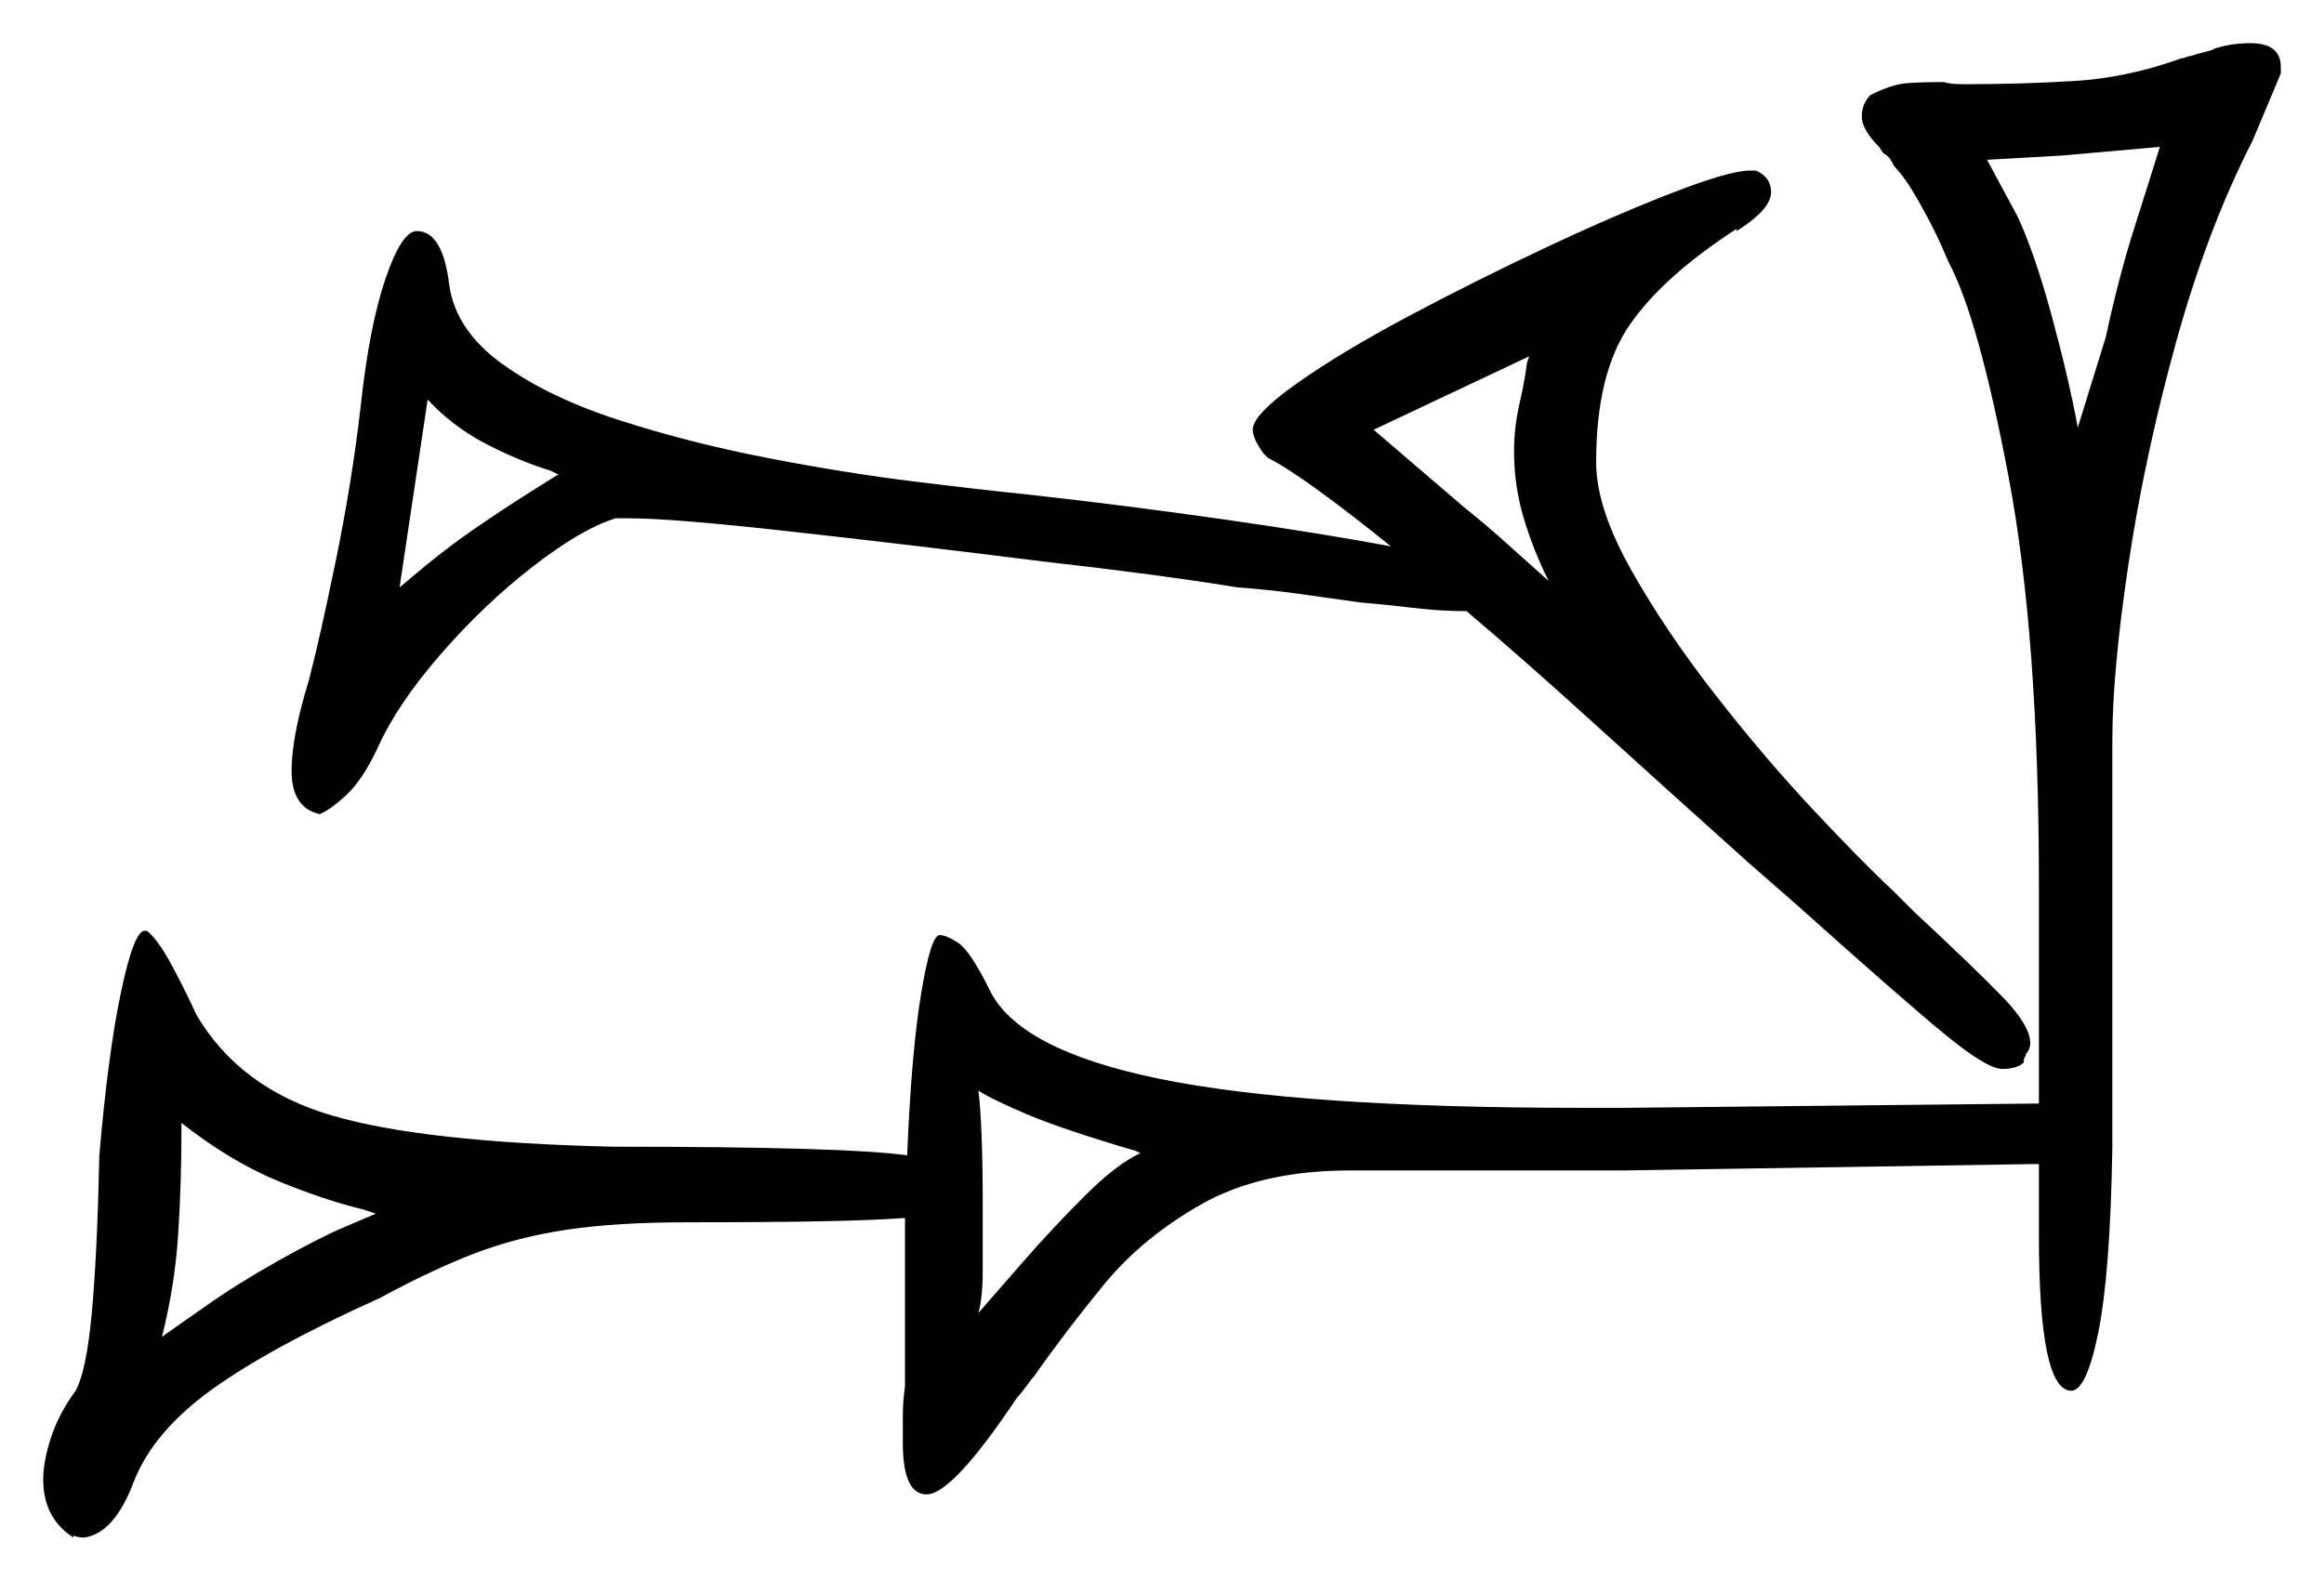
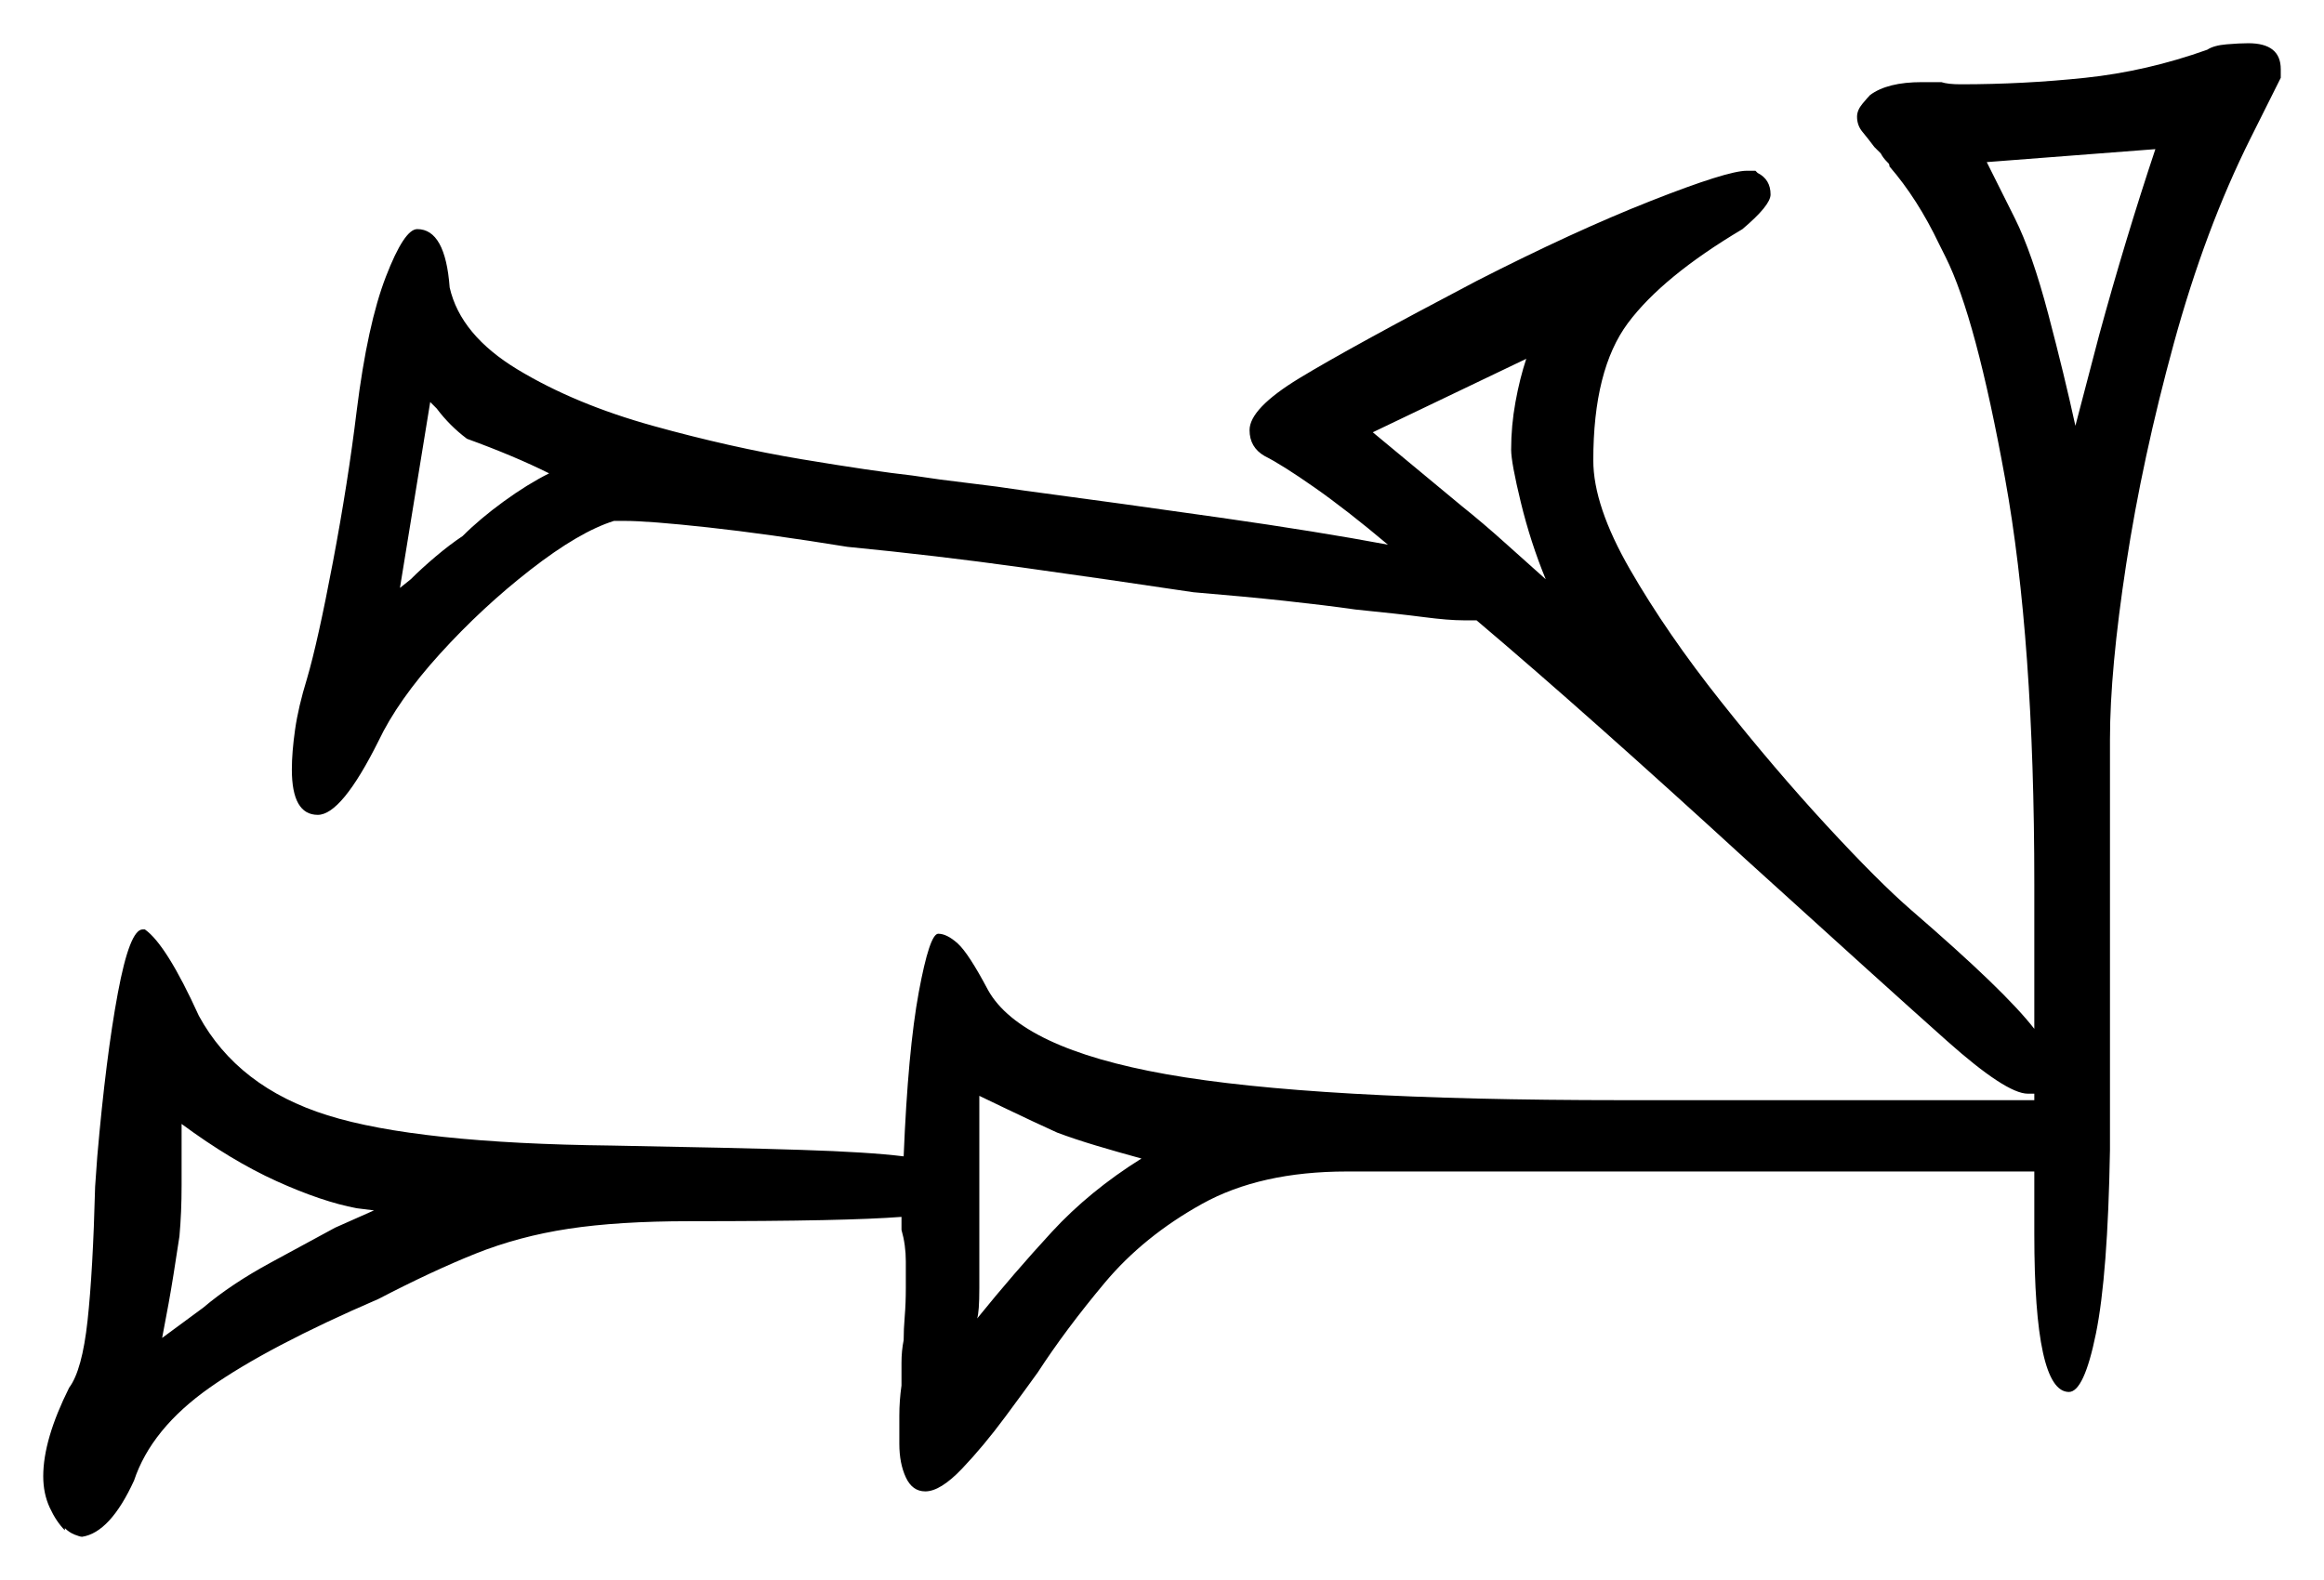
- <svg xmlns="http://www.w3.org/2000/svg" width="538.0" height="366.0" viewBox="0 0 538.0 366.0">
-   <path d="M87.0 281.0 84.0 280.0Q75.5 278.0 64.5 273.5Q53.5 269.0 42.0 260.0V262.0Q42.0 274.0 41.25 285.75Q40.5 297.5 37.5 309.5L47.5 302.5Q54.5 297.5 64.25 292.0Q74.0 286.5 80.0 284.0ZM264.0 267.0 263.0 266.5Q246.0 261.5 237.75 258.0Q229.5 254.5 226.5 252.5Q227.5 260.5 227.5 279.5Q227.5 287.5 227.5 294.0Q227.5 300.5 226.5 304.0Q230.0 300.0 236.75 292.25Q243.5 284.5 251.0 277.0Q258.5 269.5 264.0 267.0ZM99.0 92.5 92.5 136.0 95.5 133.5Q102.5 127.5 109.75 122.5Q117.0 117.5 125.0 112.5L129.0 110.0H129.5L127.5 109.0Q119.5 106.5 112.0 102.5Q104.5 98.5 99.0 92.5ZM353.5 84.0 354.0 82.5 318.0 99.5 339.0 117.5Q344.0 121.5 349.0 126.0Q354.0 130.5 358.5 134.5Q355.0 127.5 352.75 120.0Q350.5 112.5 350.5 104.5Q350.5 99.0 351.75 93.5Q353.0 88.0 353.5 84.0ZM500.0 34.0 477.5 36.0 460.0 37.0 467.0 50.0Q471.0 58.5 475.0 73.25Q479.0 88.0 481.0 99.0L487.5 78.0Q490.5 64.0 494.25 52.25Q498.0 40.5 500.0 34.0ZM83.5 94.0Q85.5 75.5 89.25 64.5Q93.0 53.5 96.5 53.5Q102.5 53.5 104.0 66.0Q105.5 76.5 116.25 84.25Q127.0 92.0 143.25 97.25Q159.5 102.5 177.5 106.0Q195.5 109.5 211.75 111.5Q228.0 113.5 238.0 114.5Q260.5 117.0 283.25 120.25Q306.0 123.5 322.0 126.5Q301.5 110.0 293.5 106.0L292.5 105.0Q290.0 101.5 290.0 99.5Q290.0 96.0 300.25 88.75Q310.5 81.5 326.0 73.25Q341.5 65.0 358.0 57.25Q374.5 49.5 387.5 44.5Q400.5 39.5 405.0 39.5H406.5Q410.0 41.0 410.0 44.5Q410.0 48.5 402.0 53.5V53.0Q385.0 64.0 377.25 75.25Q369.5 86.5 369.5 107.0Q369.5 117.5 377.5 131.75Q385.5 146.0 397.0 160.75Q408.5 175.5 420.0 187.75Q431.5 200.0 438.5 206.5L443.0 211.0Q457.5 224.5 463.75 231.0Q470.0 237.5 470.0 241.5Q470.0 243.0 469.0 244.0Q469.0 244.5 468.75 244.75Q468.5 245.0 468.5 246.0Q467.0 247.5 463.5 247.5Q460.0 247.5 450.25 239.5Q440.5 231.5 416.5 210.0L404.5 199.5Q385.0 182.0 368.75 167.25Q352.5 152.5 339.5 141.5Q333.5 141.5 327.25 140.75Q321.0 140.0 315.0 139.5Q308.0 138.5 300.75 137.5Q293.5 136.5 286.5 136.0Q268.0 133.0 241.5 130.0Q209.5 126.0 182.5 123.0Q155.5 120.0 145.5 120.0H142.5Q134.5 122.5 123.25 131.25Q112.0 140.0 102.0 151.5Q92.0 163.0 87.5 173.0Q84.0 180.5 80.25 184.0Q76.5 187.5 74.0 188.5Q67.5 187.0 67.5 178.5Q67.5 174.5 68.5 169.25Q69.5 164.0 71.5 157.5Q74.0 148.0 77.75 129.75Q81.5 111.5 83.5 94.0ZM23.0 267.5Q25.0 244.0 28.0 229.75Q31.0 215.5 33.5 215.5H34.0Q36.5 217.5 39.5 223.0Q42.5 228.5 45.5 235.0Q55.5 252.0 76.75 258.25Q98.0 264.5 142.0 265.5Q196.0 265.5 210.0 267.5Q211.0 243.5 213.25 230.0Q215.5 216.5 217.5 216.5Q219.0 216.5 221.75 218.25Q224.5 220.0 229.0 229.0Q235.5 243.0 268.25 249.75Q301.0 256.5 366.0 256.5H376.5L472.0 255.5V205.0Q472.0 147.5 465.0 110.5Q458.0 73.5 451.0 60.5L449.5 57.0Q447.5 52.5 444.25 46.75Q441.0 41.0 438.5 38.5Q438.0 37.5 437.5 36.75Q437.0 36.0 436.0 35.5L435.0 34.0Q431.0 30.0 431.0 27.0Q431.0 24.0 433.0 22.0Q438.0 19.5 441.5 19.25Q445.0 19.0 450.0 19.0Q451.5 19.5 454.5 19.5Q468.0 19.5 480.25 18.75Q492.5 18.0 505.0 13.5Q505.5 13.5 506.0 13.25Q506.5 13.0 507.0 13.0Q508.5 12.5 512.5 11.5H512.0Q516.0 10.0 521.0 10.0Q528.0 10.0 528.0 15.5V17.0L521.5 32.5Q511.0 53.0 503.75 79.25Q496.5 105.5 492.75 130.5Q489.0 155.5 489.0 171.5V266.0Q488.5 295.0 485.75 308.5Q483.0 322.0 479.5 322.0Q472.0 322.0 472.0 286.0V269.5L376.0 271.0H312.5Q292.0 271.0 278.25 278.75Q264.5 286.5 255.5 297.5Q246.5 308.5 239.5 318.5Q239.0 319.0 237.75 320.75Q236.5 322.5 235.5 323.5Q220.5 346.0 214.5 346.0Q209.0 346.0 209.0 334.0Q209.0 331.5 209.0 328.0Q209.0 324.5 209.5 321.0V285.5Q209.5 284.5 209.5 283.5Q209.5 282.5 209.5 282.0Q203.0 282.5 191.0 282.75Q179.0 283.0 159.5 283.0Q142.5 283.0 131.0 284.75Q119.5 286.5 109.75 290.25Q100.0 294.0 88.0 300.5Q62.5 312.0 49.0 321.75Q35.5 331.5 31.0 343.0Q26.5 355.0 19.5 356.0Q18.0 356.0 17.0 355.5V356.0Q10.0 351.5 10.0 342.5Q10.0 338.5 11.75 333.0Q13.5 327.5 17.5 322.0Q20.0 317.5 21.25 304.0Q22.5 290.5 23.0 267.5Z" fill="black" />
+ <svg xmlns="http://www.w3.org/2000/svg" width="537.5" height="365.5" viewBox="0 0 537.5 365.5">
+   <path d="M86.5 280.0 82.5 279.5Q74.5 278.0 64.0 273.25Q53.5 268.5 42.0 260.0V261.5Q42.0 268.0 42.0 274.25Q42.0 280.5 41.5 286.0Q40.0 296.0 39.0 301.5Q38.0 307.0 37.5 309.5L47.0 302.5Q53.5 297.0 62.75 292.0Q72.0 287.0 77.5 284.0ZM264.0 268.0Q258.5 266.5 253.5 265.0Q248.5 263.5 244.5 262.0Q239.0 259.5 232.75 256.5Q226.5 253.5 226.5 253.5V298.0Q226.5 303.5 226.0 305.0Q234.5 294.5 243.25 285.0Q252.0 275.5 264.0 268.0ZM99.5 93.0 92.5 136.0 95.0 134.0Q97.5 131.5 100.75 128.75Q104.0 126.0 107.0 124.0Q111.0 120.0 116.5 116.0Q122.0 112.0 127.0 109.5Q123.0 107.5 118.25 105.5Q113.5 103.5 108.0 101.5Q104.0 98.5 101.0 94.5Q100.5 94.0 100.25 93.75Q100.0 93.5 99.5 93.0ZM353.0 83.0 317.5 100.0 338.0 117.0Q343.0 121.0 348.0 125.5Q353.0 130.0 357.5 134.0Q354.0 125.5 351.75 116.25Q349.5 107.0 349.5 104.0Q349.5 98.5 350.5 93.0Q351.5 87.5 353.0 83.0ZM498.5 34.5 459.5 37.5 466.0 50.5Q470.0 58.5 473.75 72.75Q477.5 87.0 480.0 98.5L485.5 77.5Q488.5 66.5 491.75 55.75Q495.0 45.0 498.5 34.5ZM22.0 274.5 22.5 267.5Q24.5 244.5 27.25 229.75Q30.0 215.0 33.0 215.0H33.5Q38.5 218.5 46.0 235.0Q55.0 251.5 75.75 258.0Q96.5 264.5 141.5 265.0Q169.5 265.5 185.25 266.0Q201.0 266.5 209.0 267.5Q210.0 243.0 212.5 229.5Q215.0 216.0 217.0 216.0Q219.0 216.0 221.5 218.25Q224.0 220.5 228.5 229.0Q236.0 242.5 269.75 248.5Q303.5 254.5 375.0 254.5H470.5V253.0Q470.0 253.0 469.75 253.0Q469.5 253.0 469.0 253.0Q464.0 253.0 450.25 240.75Q436.5 228.5 404.0 199.0Q386.0 182.5 370.25 168.5Q354.5 154.5 341.5 143.5Q341.0 143.5 340.25 143.5Q339.5 143.5 338.5 143.5Q335.0 143.5 329.25 142.75Q323.5 142.0 313.5 141.0Q306.5 140.0 297.25 139.0Q288.0 138.0 276.0 137.0Q256.0 134.0 236.25 131.25Q216.5 128.5 196.0 126.5Q177.5 123.5 163.75 122.0Q150.0 120.5 144.5 120.5H142.0Q134.0 123.0 122.75 131.75Q111.5 140.5 101.75 151.25Q92.0 162.0 87.5 171.5Q79.0 188.5 73.5 188.5Q67.5 188.5 67.5 178.0Q67.5 174.0 68.25 168.75Q69.0 163.5 71.0 157.0Q73.5 148.5 77.0 130.0Q80.5 111.5 82.5 95.0Q85.0 75.0 89.25 64.0Q93.5 53.0 96.5 53.0Q103.0 53.0 104.0 66.5Q106.5 77.5 119.75 85.5Q133.0 93.5 151.0 98.5Q169.0 103.5 185.5 106.25Q202.0 109.0 211.0 110.0Q217.5 111.0 224.0 111.75Q230.5 112.5 237.0 113.5Q259.5 116.5 282.25 119.75Q305.0 123.0 321.0 126.0Q311.5 118.0 304.0 112.75Q296.5 107.5 292.5 105.5Q289.0 103.5 289.0 99.5Q289.0 94.5 300.5 87.5Q312.0 80.5 341.5 65.0Q364.0 53.5 381.75 46.5Q399.5 39.5 404.0 39.5H406.0L406.5 40.0Q409.5 41.5 409.5 45.0Q409.5 47.5 403.0 53.0Q384.5 64.0 376.5 74.75Q368.5 85.5 368.5 106.5Q368.5 117.0 377.0 131.75Q385.5 146.5 398.0 162.25Q410.5 178.0 422.5 191.0Q434.5 204.0 442.0 210.5Q453.0 220.0 460.0 226.75Q467.0 233.5 470.5 238.0V204.5Q470.5 148.0 463.75 110.75Q457.0 73.5 450.0 59.5L448.5 56.5Q443.5 46.0 437.0 38.5Q437.0 38.0 436.75 37.75Q436.5 37.5 436.5 37.5Q435.5 36.5 435.0 35.5L433.5 34.0Q432.0 32.0 430.75 30.5Q429.5 29.0 429.5 27.0Q429.5 25.5 430.75 24.0Q432.0 22.5 432.5 22.0Q436.5 19.0 444.5 19.0H449.0Q450.5 19.5 453.5 19.5Q468.0 19.5 482.25 18.0Q496.5 16.5 510.5 11.5Q512.0 10.5 515.0 10.25Q518.0 10.0 520.0 10.0Q527.5 10.0 527.5 16.0V18.0L520.5 32.0Q510.0 53.0 502.75 79.5Q495.5 106.0 491.75 130.5Q488.0 155.0 488.0 171.0V266.0Q487.5 295.0 484.75 308.5Q482.0 322.0 478.5 322.0Q470.5 322.0 470.5 285.5V271.0H311.5Q291.5 271.0 278.0 278.5Q264.5 286.0 255.5 296.75Q246.5 307.5 240.0 317.5Q237.5 321.0 232.5 327.75Q227.5 334.5 222.5 339.75Q217.5 345.0 214.0 345.0Q211.0 345.0 209.5 341.75Q208.0 338.5 208.0 334.0Q208.0 331.0 208.0 327.5Q208.0 324.0 208.5 320.5Q208.5 318.0 208.5 315.25Q208.5 312.5 209.0 310.0Q209.0 307.5 209.25 304.5Q209.5 301.5 209.5 298.0Q209.5 295.5 209.5 291.75Q209.5 288.0 208.5 284.5Q208.5 283.5 208.5 282.75Q208.5 282.0 208.5 281.5Q202.0 282.0 190.25 282.25Q178.5 282.5 159.5 282.5Q143.0 282.5 131.5 284.25Q120.0 286.0 110.0 290.0Q100.0 294.0 87.5 300.5Q62.0 311.5 48.5 321.0Q35.0 330.5 31.0 342.5Q25.5 354.5 19.0 355.5Q18.5 355.5 17.25 355.0Q16.0 354.5 15.0 353.5V354.0Q13.0 352.0 11.5 348.75Q10.0 345.5 10.0 341.5Q10.0 333.0 16.0 321.0Q19.0 317.0 20.25 305.5Q21.5 294.0 22.0 274.5Z" fill="black" />
</svg>
